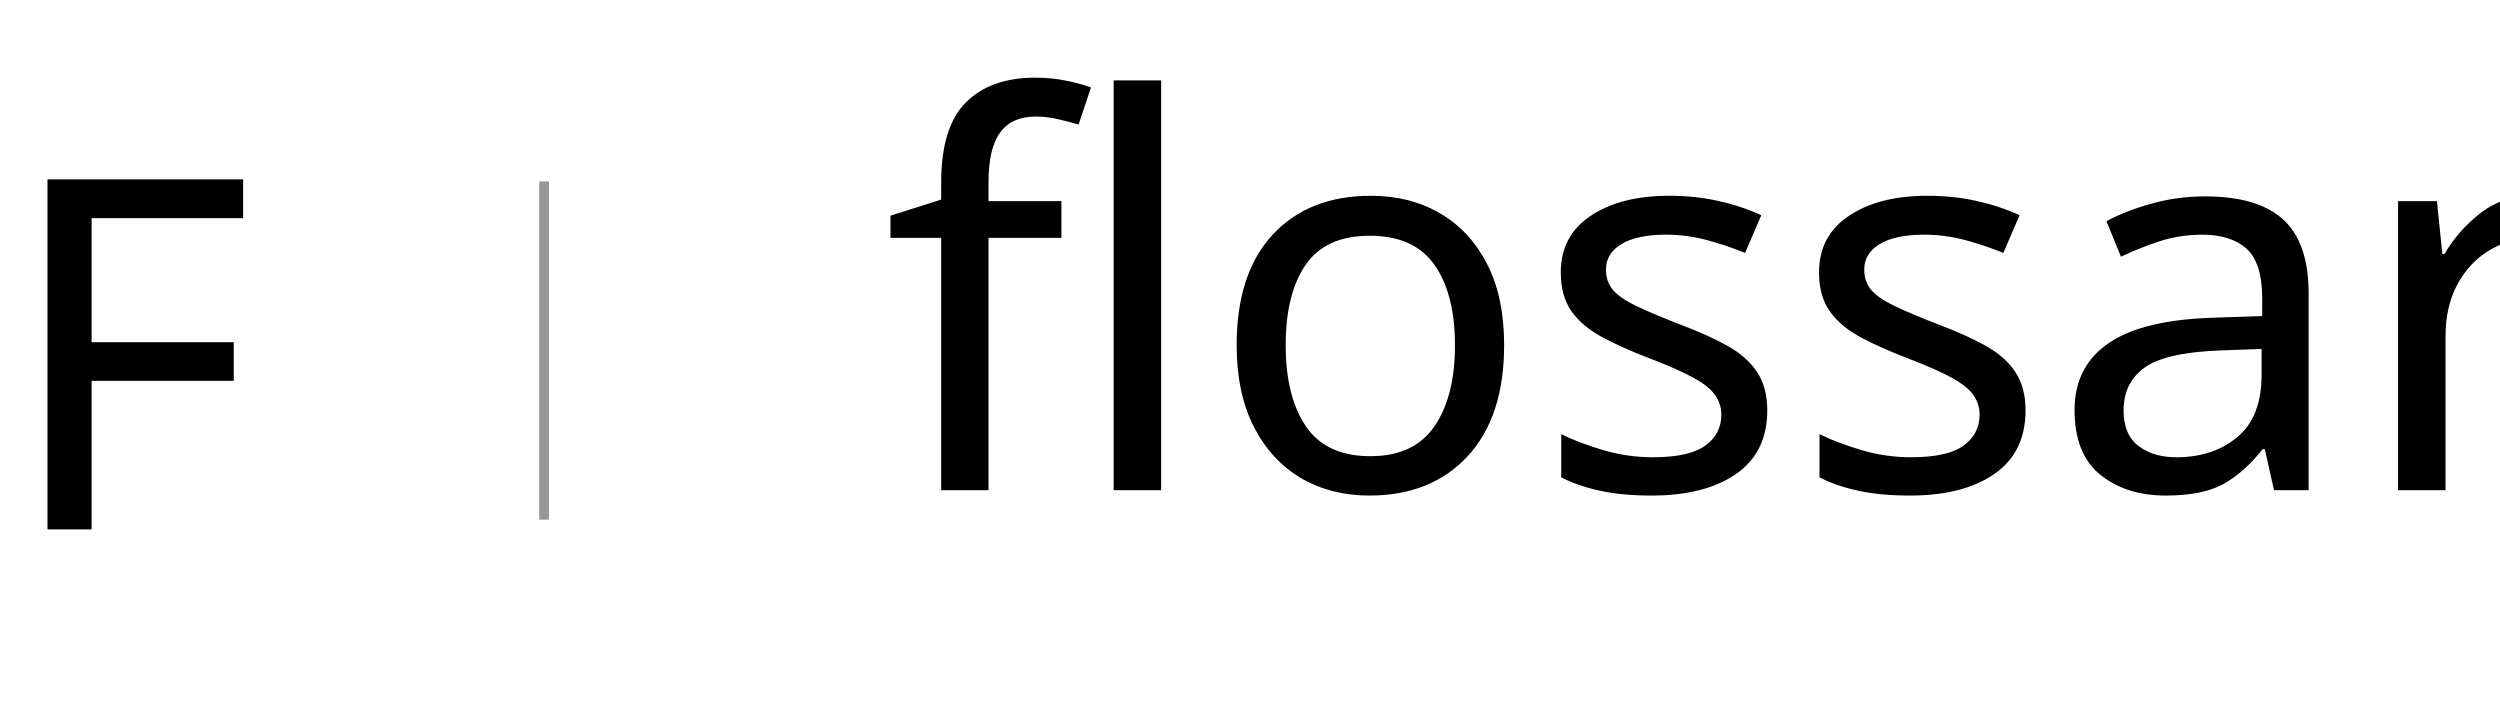
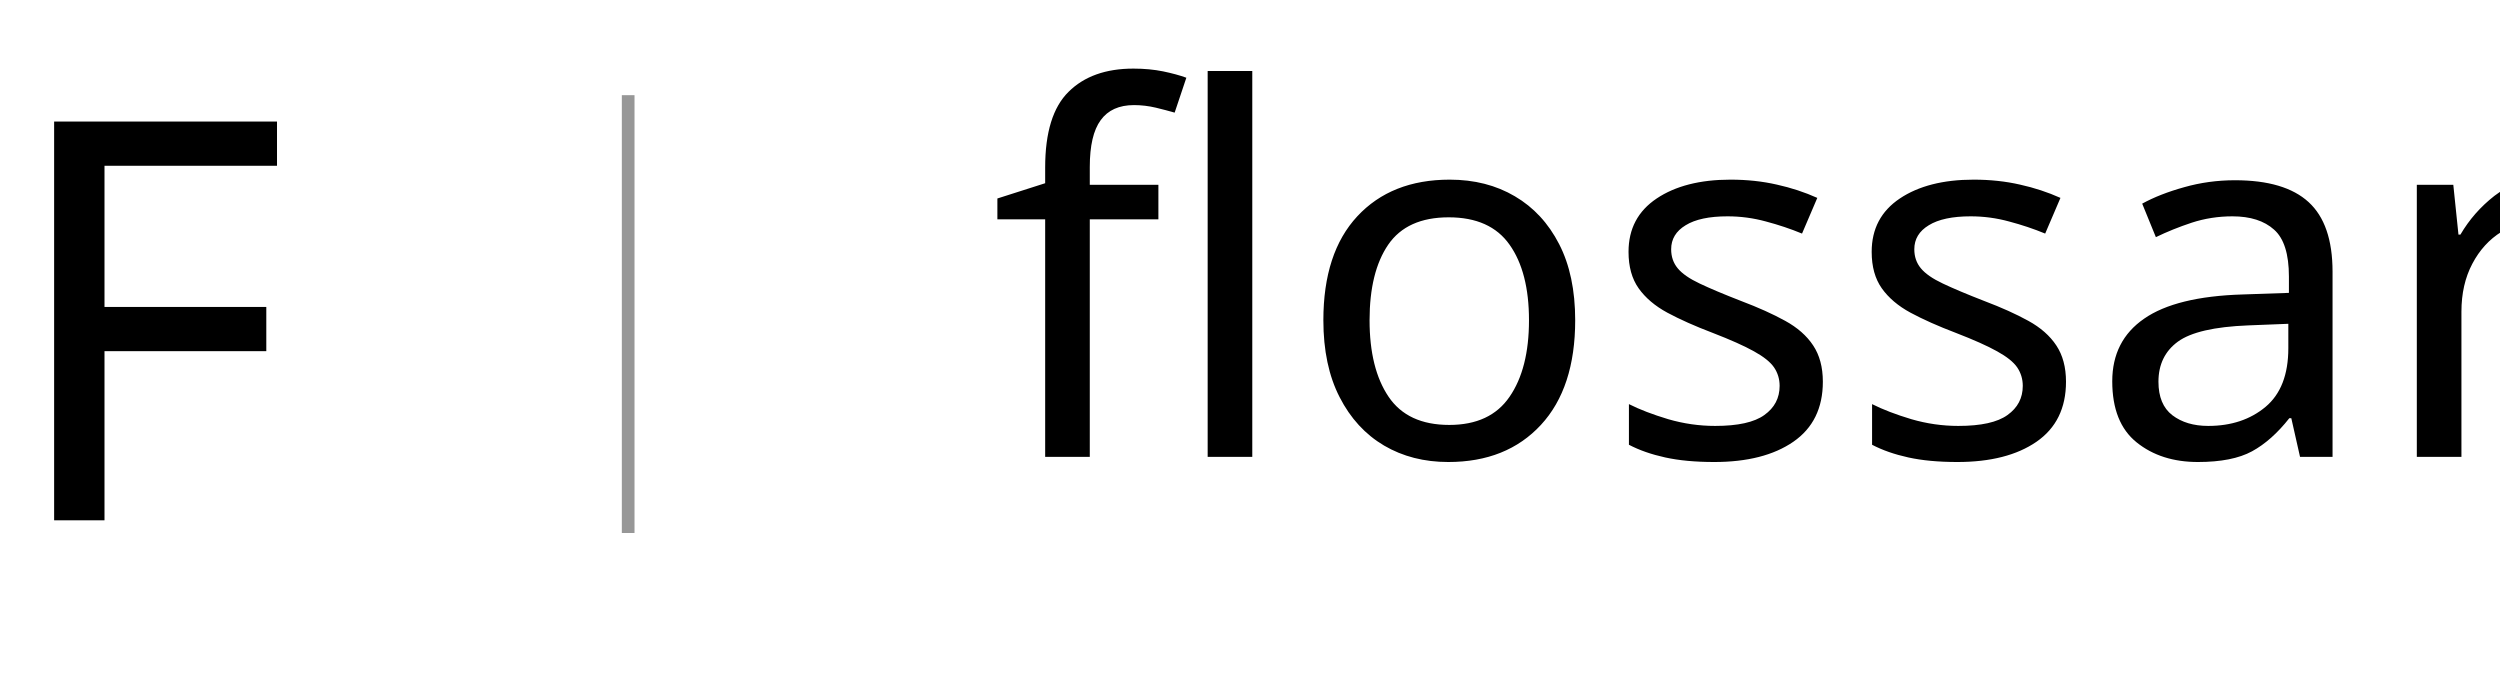
- <svg xmlns="http://www.w3.org/2000/svg" width="255px" height="74px" viewBox="0 0 255 74" version="1.1">
+ <svg xmlns="http://www.w3.org/2000/svg" width="197px" height="54px" viewBox="0 0 197 54" version="1.1">
  <g id="Welcome" stroke="none" stroke-width="1" fill="none" fill-rule="evenodd">
-     <g id="Desktop" transform="translate(-38, -24)">
-       <g id="Logo" transform="translate(38, 13)">
-         <text id="flossary" font-family="Mountecarlo" font-size="55" font-weight="normal" fill="#000000">
-           <tspan x="90" y="61">flossary</tspan>
+     <g id="Desktop" transform="translate(-42, -36)">
+       <g id="Logo" transform="translate(42, 27)">
+         <text id="flossary" font-family="Mountecarlo" font-size="40" font-weight="normal" fill="#000000">
+           <tspan x="78" y="45">flossary</tspan>
        </text>
-         <text id="F" font-family="Costura-Light, Costura" font-size="50" font-weight="normal" fill="#000000">
-           <tspan x="0" y="65">F</tspan>
+         <text id="F" font-family="Costura-Light, Costura" font-size="44" font-weight="normal" fill="#000000">
+           <tspan x="0" y="50">F</tspan>
        </text>
-         <path d="M55.5,30 L55.5,63.5" id="Line" stroke="#979797" stroke-linecap="square" />
+         <path d="M49.5,17 L49.5,50.5" id="Line" stroke="#979797" stroke-linecap="square" />
      </g>
    </g>
  </g>
</svg>
